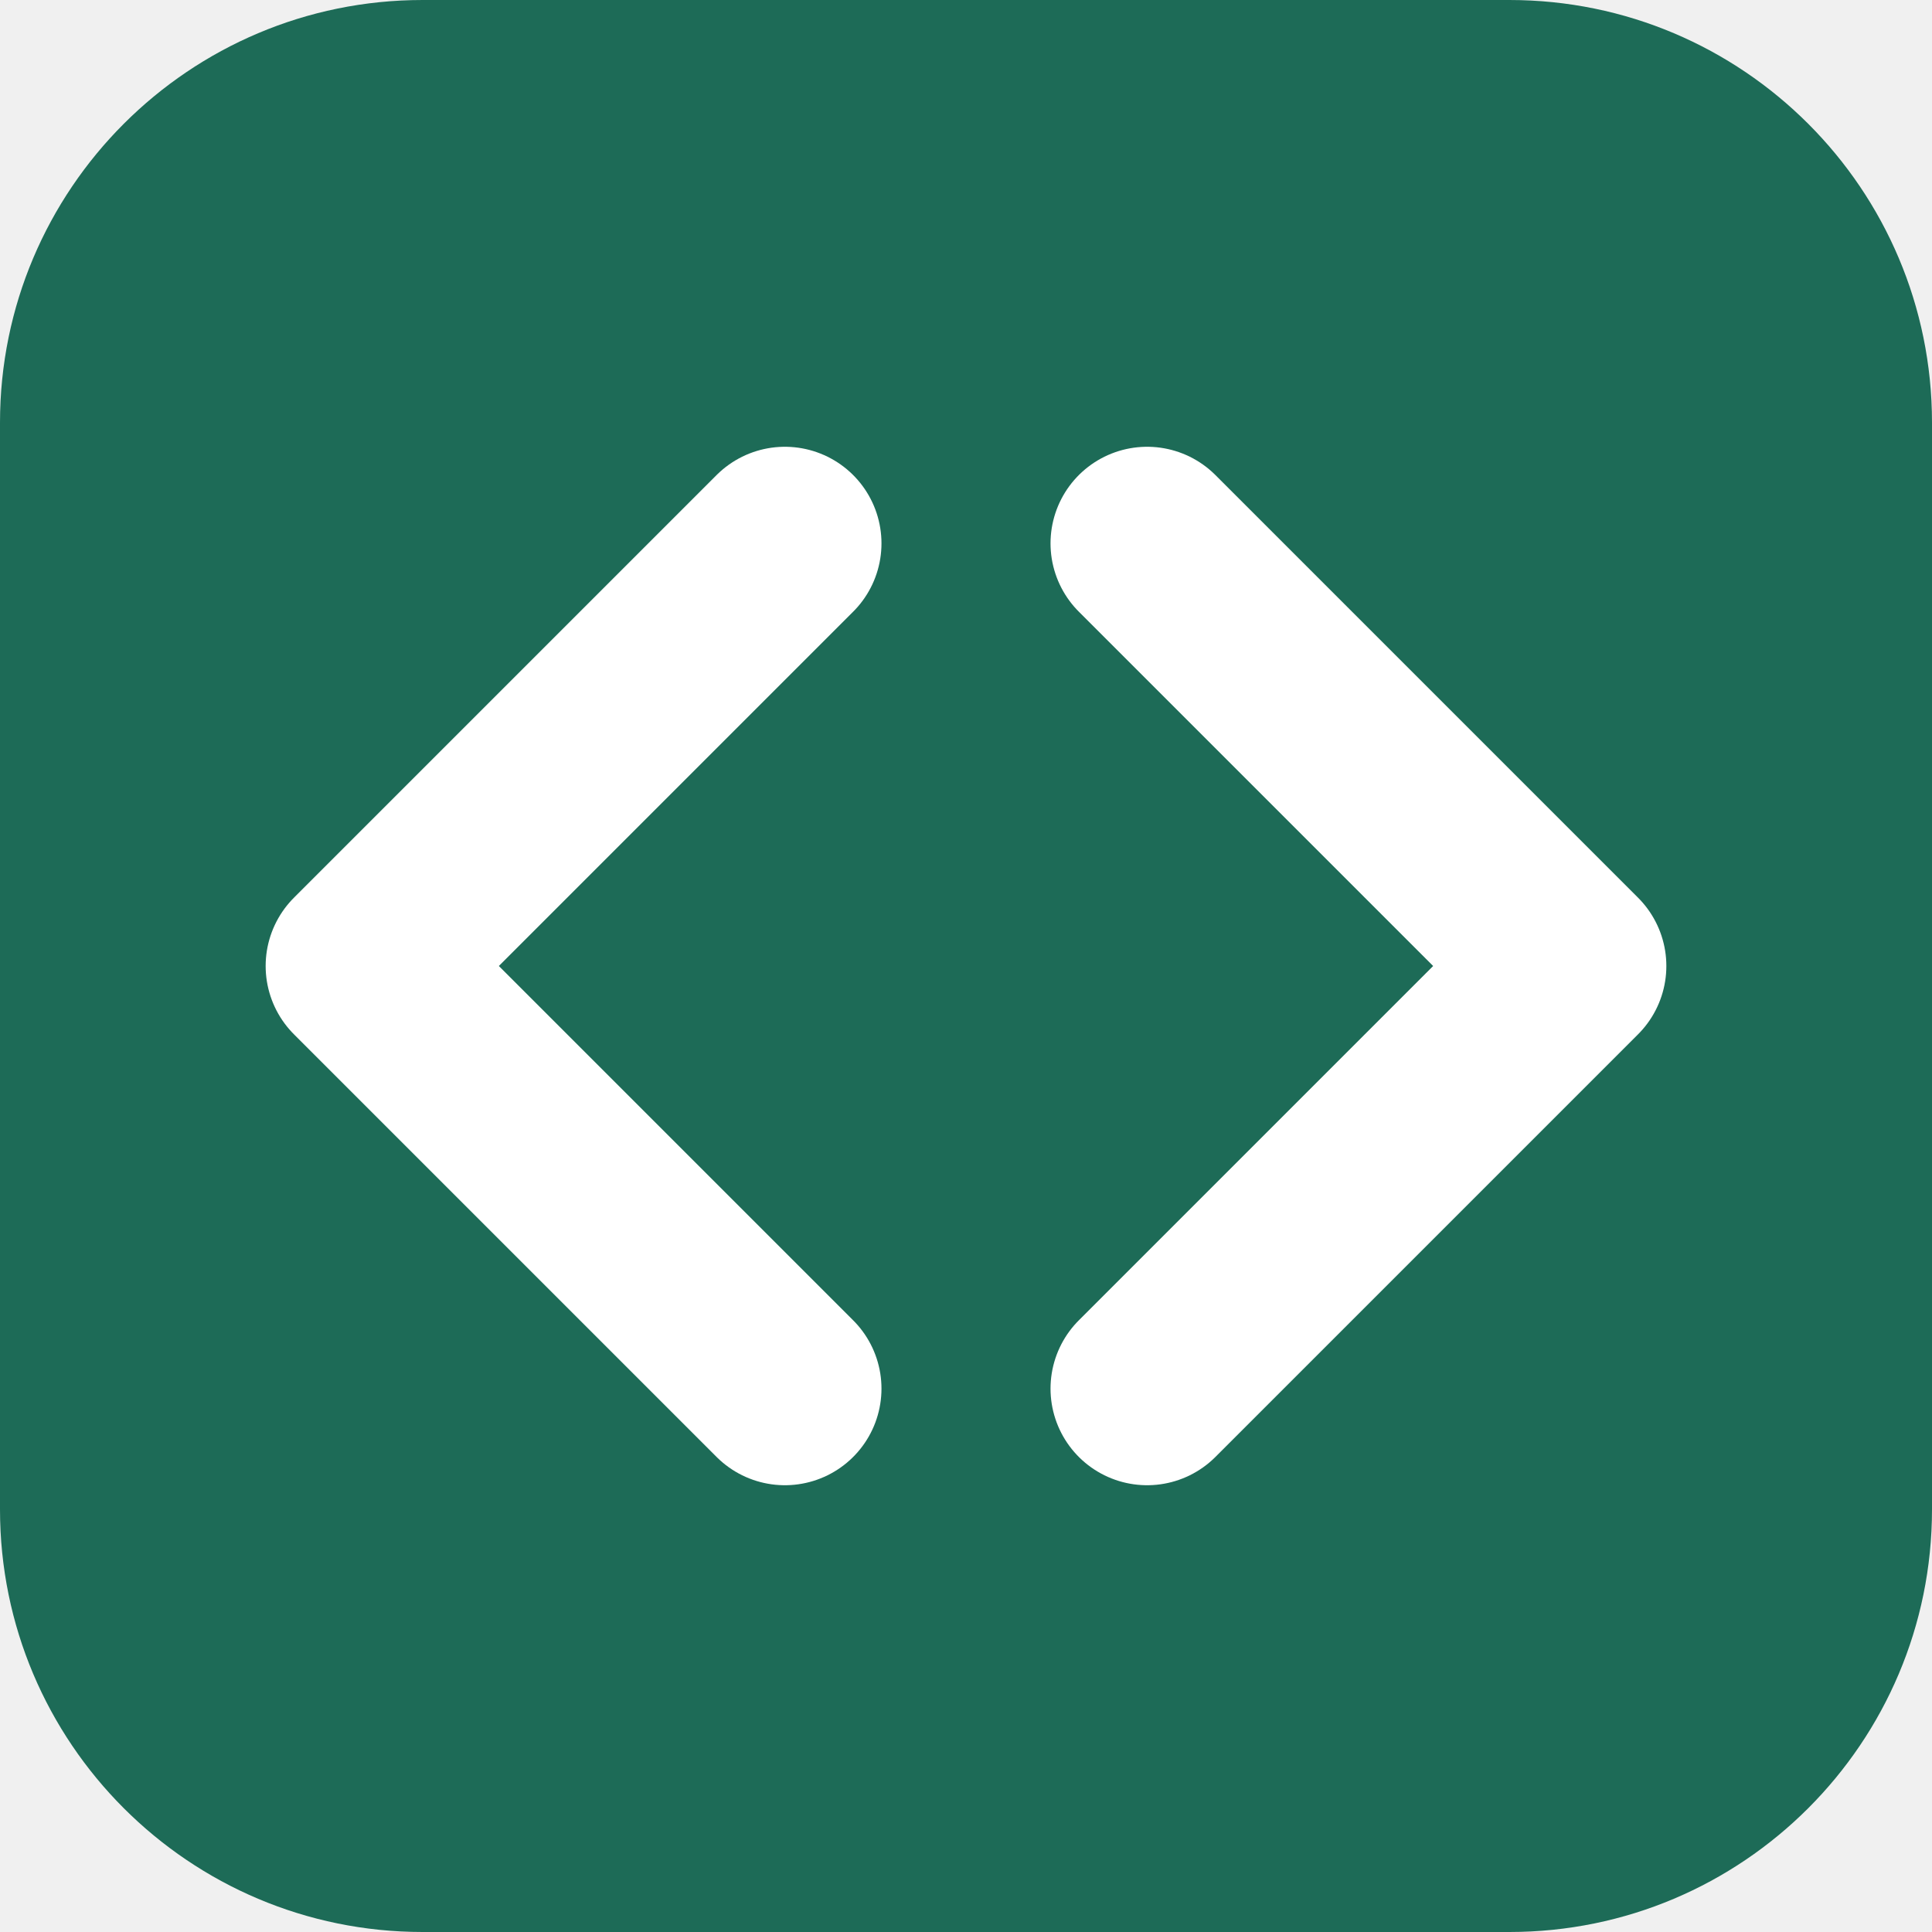
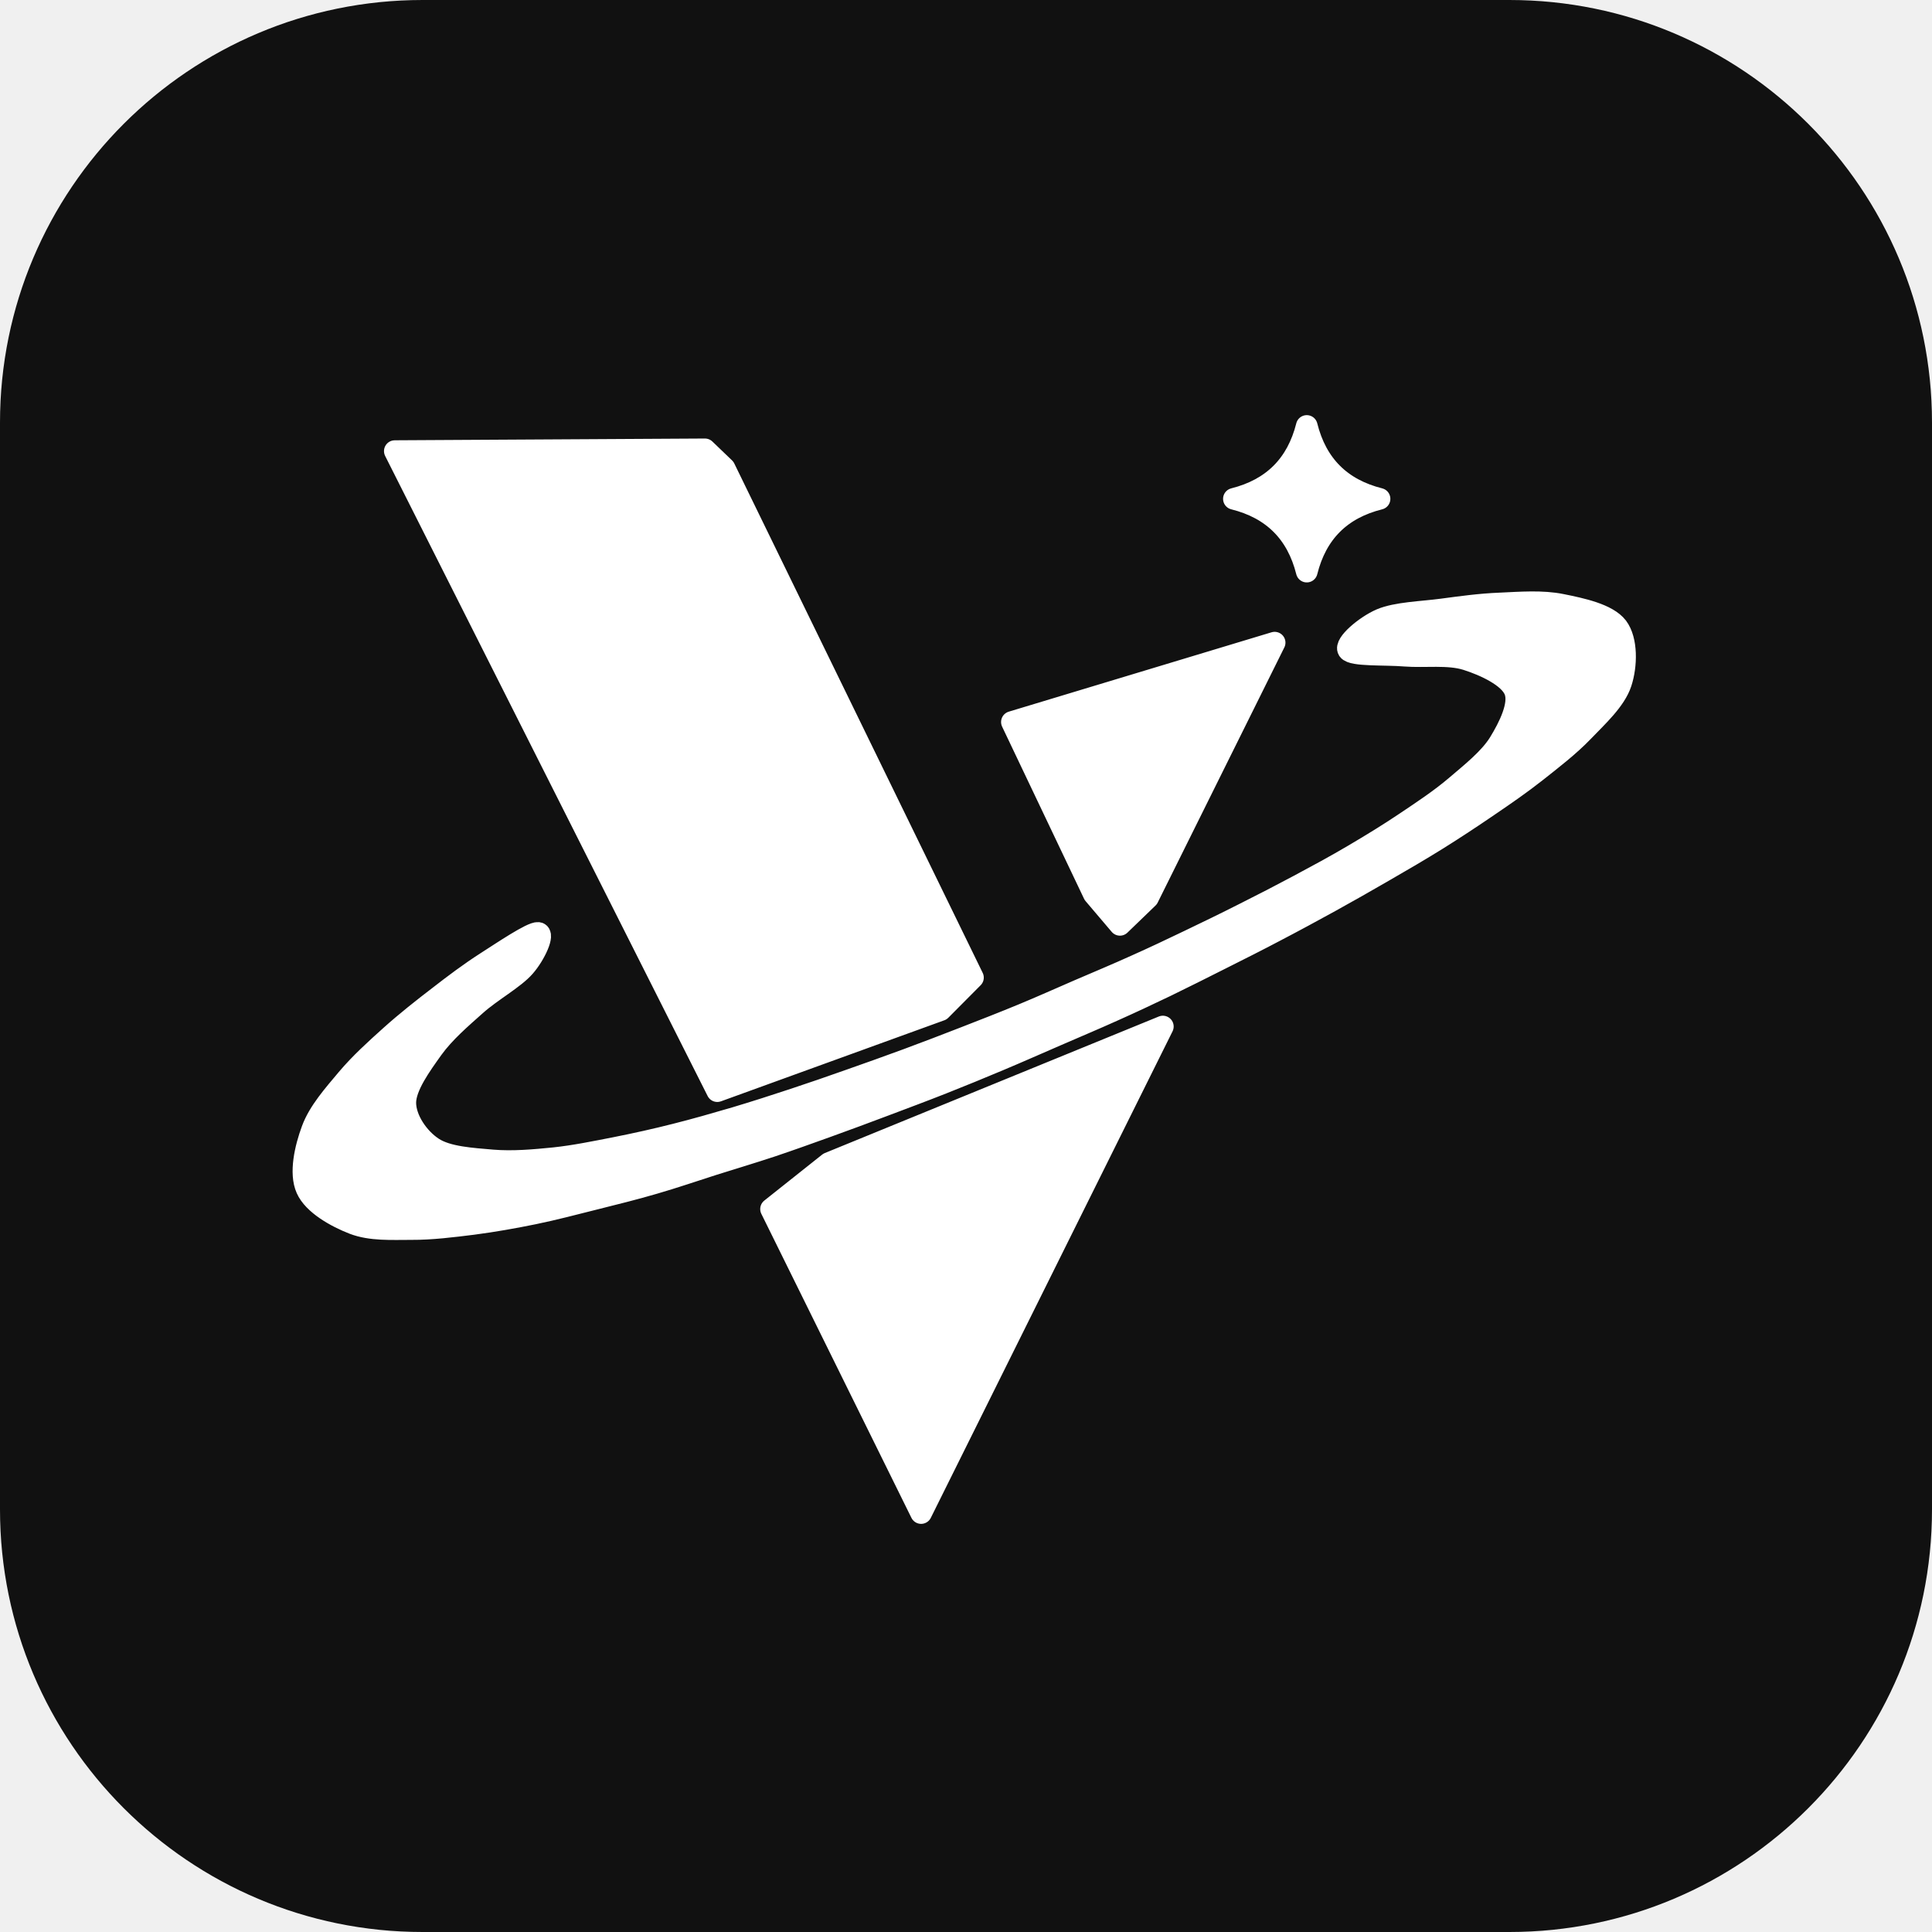
- <svg xmlns="http://www.w3.org/2000/svg" viewBox="0 0 32 32" width="32" height="32">
-   <rect width="32" height="32" rx="7" fill="#1d6b57" />
-   <path d="M13 9 6 16l7 7M19 9l7 7-7 7" fill="none" stroke="#fff" stroke-width="3.2" stroke-linecap="round" stroke-linejoin="round" />
+ <svg xmlns="http://www.w3.org/2000/svg" viewBox="0 0 64 64" width="64" height="64">
+   <style>
+     .bg { fill: #111111; }
+     .mk { fill: #ffffff; stroke: #ffffff; }
+     @media (prefers-color-scheme: dark) {
+       .bg { fill: #f2f2f2; }
+       .mk { fill: #111111; stroke: #111111; }
+     }
+   </style>
+   <rect class="bg" width="64" height="64" rx="14" />
+   <g transform="translate(10.00 14.11) scale(0.3254)">
+     <path class="mk" stroke-width="2.2" stroke-linejoin="round" d="M42.29 67.72 L9.46 2.56 L41.03 2.38 L43.03 4.30 L68.32 56.16 L65.03 59.47ZM63.04 110.67 L47.76 79.72 L53.65 75.04 L87.65 61.14ZM83.28 50.79 L80.62 47.66 L72.28 30.14 L99.03 22.06 L86.14 48.03ZM11.15 81.76C9.13 81.76 7.04 81.89 5.26 81.21C3.48 80.52 1.18 79.24 0.48 77.65C-0.23 76.06 0.35 73.52 1.04 71.66C1.72 69.80 3.25 68.09 4.59 66.49C5.93 64.90 7.51 63.47 9.07 62.07C10.63 60.67 12.33 59.33 13.95 58.09C15.56 56.84 17.09 55.69 18.77 54.61C20.46 53.53 23.40 51.54 24.05 51.61C24.71 51.68 23.74 53.82 22.68 55.03C21.63 56.25 19.29 57.53 17.73 58.92C16.17 60.31 14.51 61.73 13.31 63.39C12.12 65.06 10.53 67.23 10.53 68.91C10.54 70.59 11.85 72.51 13.33 73.48C14.81 74.46 17.35 74.59 19.41 74.77C21.47 74.94 23.62 74.75 25.70 74.54C27.78 74.32 29.85 73.89 31.91 73.49C33.97 73.08 36.01 72.63 38.05 72.11C40.08 71.60 42.10 71.02 44.11 70.43C46.12 69.83 48.17 69.17 50.10 68.53C52.04 67.89 53.80 67.28 55.72 66.60C57.64 65.93 59.67 65.20 61.63 64.48C63.60 63.75 65.56 63.00 67.51 62.24C69.46 61.48 71.42 60.72 73.35 59.92C75.29 59.12 77.20 58.26 79.12 57.43C81.05 56.60 83.04 55.77 84.89 54.93C86.75 54.10 88.44 53.30 90.27 52.42C92.11 51.54 94.05 50.60 95.92 49.65C97.80 48.71 99.66 47.75 101.51 46.76C103.36 45.77 105.20 44.78 107.01 43.71C108.81 42.65 110.60 41.56 112.34 40.39C114.08 39.22 115.85 38.06 117.44 36.71C119.03 35.35 120.88 33.90 121.89 32.28C122.89 30.65 124.04 28.36 123.48 26.95C122.93 25.53 120.44 24.37 118.57 23.78C116.71 23.19 114.30 23.55 112.29 23.39C110.29 23.22 106.94 23.42 106.53 22.81C106.13 22.19 108.25 20.38 109.84 19.69C111.43 19.01 114.03 18.95 116.05 18.68C118.08 18.41 119.94 18.15 121.97 18.07C124.01 17.98 126.26 17.79 128.25 18.20C130.24 18.60 132.91 19.16 133.92 20.48C134.92 21.81 134.87 24.39 134.29 26.15C133.71 27.92 131.88 29.58 130.44 31.08C129.00 32.58 127.26 33.91 125.66 35.18C124.06 36.44 122.52 37.50 120.83 38.65C119.15 39.80 117.35 40.99 115.57 42.10C113.79 43.21 111.98 44.26 110.16 45.31C108.35 46.36 106.52 47.40 104.69 48.41C102.85 49.42 101.01 50.42 99.15 51.39C97.30 52.37 95.42 53.31 93.55 54.25C91.68 55.19 89.76 56.16 87.92 57.05C86.09 57.93 84.40 58.72 82.54 59.55C80.68 60.39 78.70 61.22 76.77 62.06C74.85 62.89 72.94 63.74 71.01 64.55C69.08 65.36 67.14 66.16 65.19 66.93C63.24 67.70 61.28 68.43 59.32 69.17C57.36 69.91 55.34 70.66 53.42 71.35C51.50 72.04 49.75 72.67 47.82 73.32C45.89 73.96 43.82 74.58 41.82 75.21C39.82 75.85 37.84 76.53 35.83 77.11C33.82 77.70 31.78 78.20 29.75 78.71C27.71 79.22 25.68 79.76 23.63 80.18C21.58 80.60 19.50 80.97 17.42 81.24C15.34 81.50 13.18 81.77 11.15 81.76ZM102.30 0.00Q103.78 5.93 109.71 7.42Q103.78 8.90 102.30 14.83Q100.81 8.90 94.88 7.42Q100.81 5.93 102.30 0.00Z" />
+   </g>
</svg>
